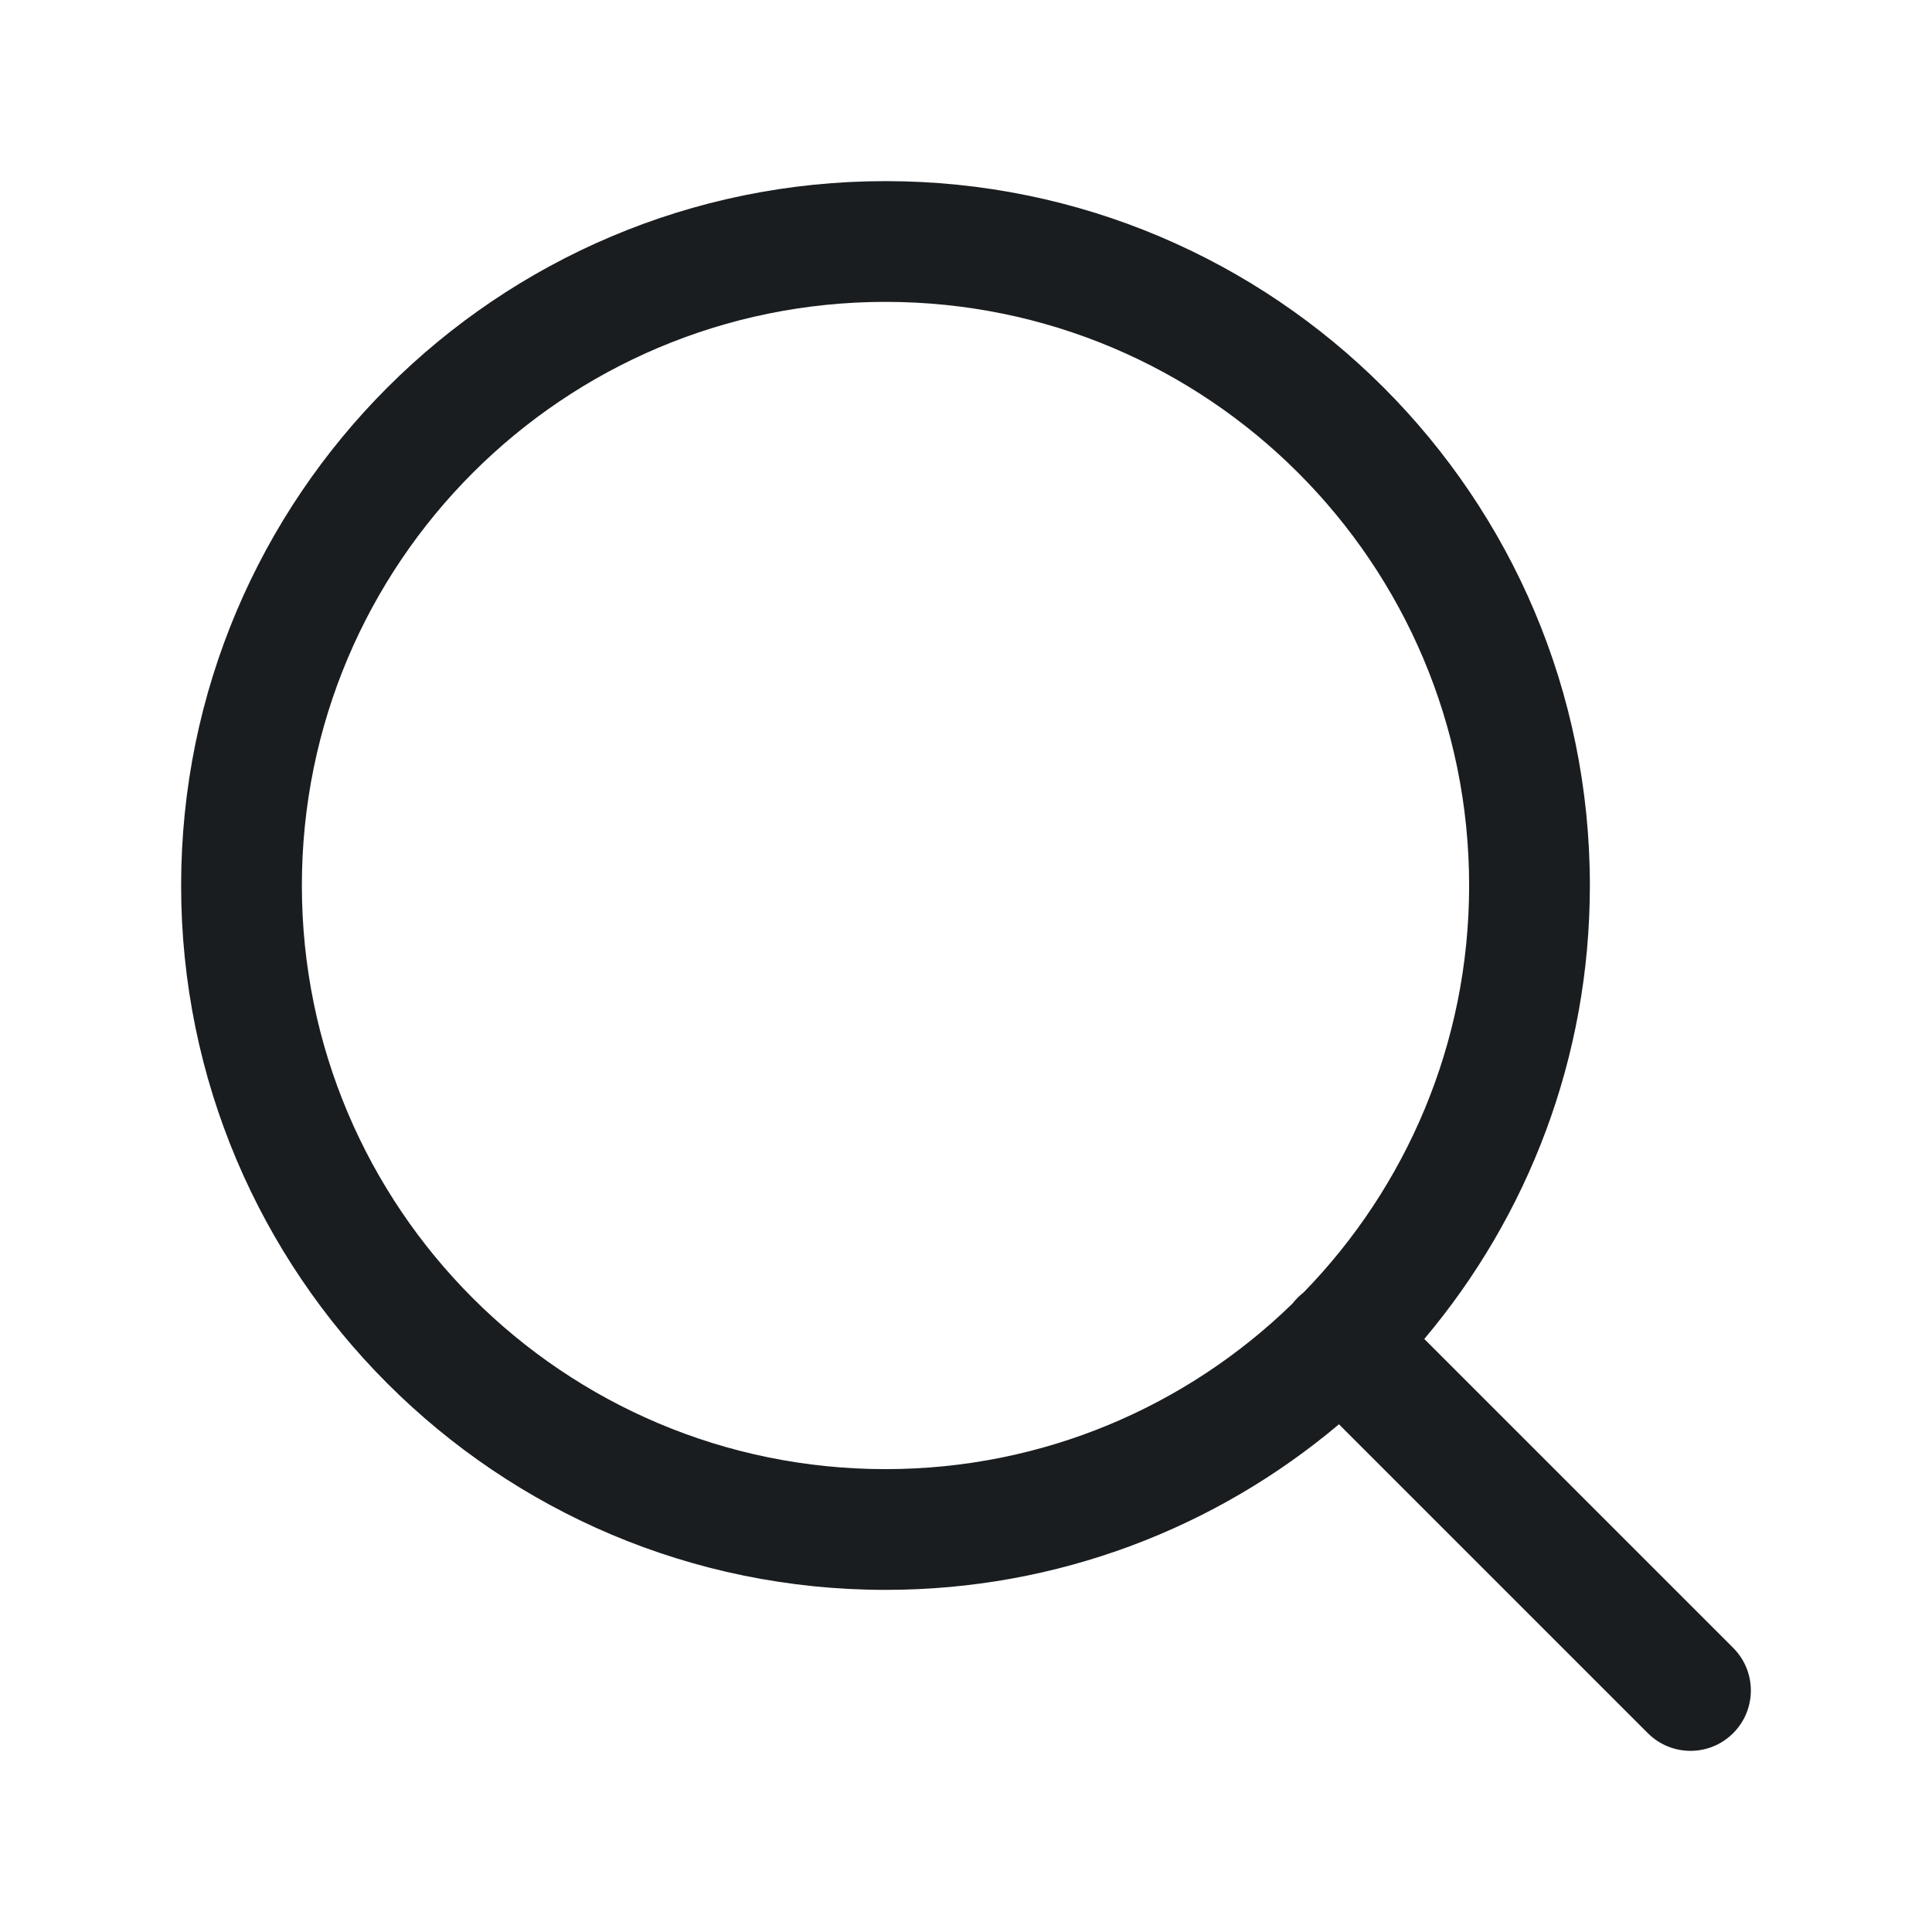
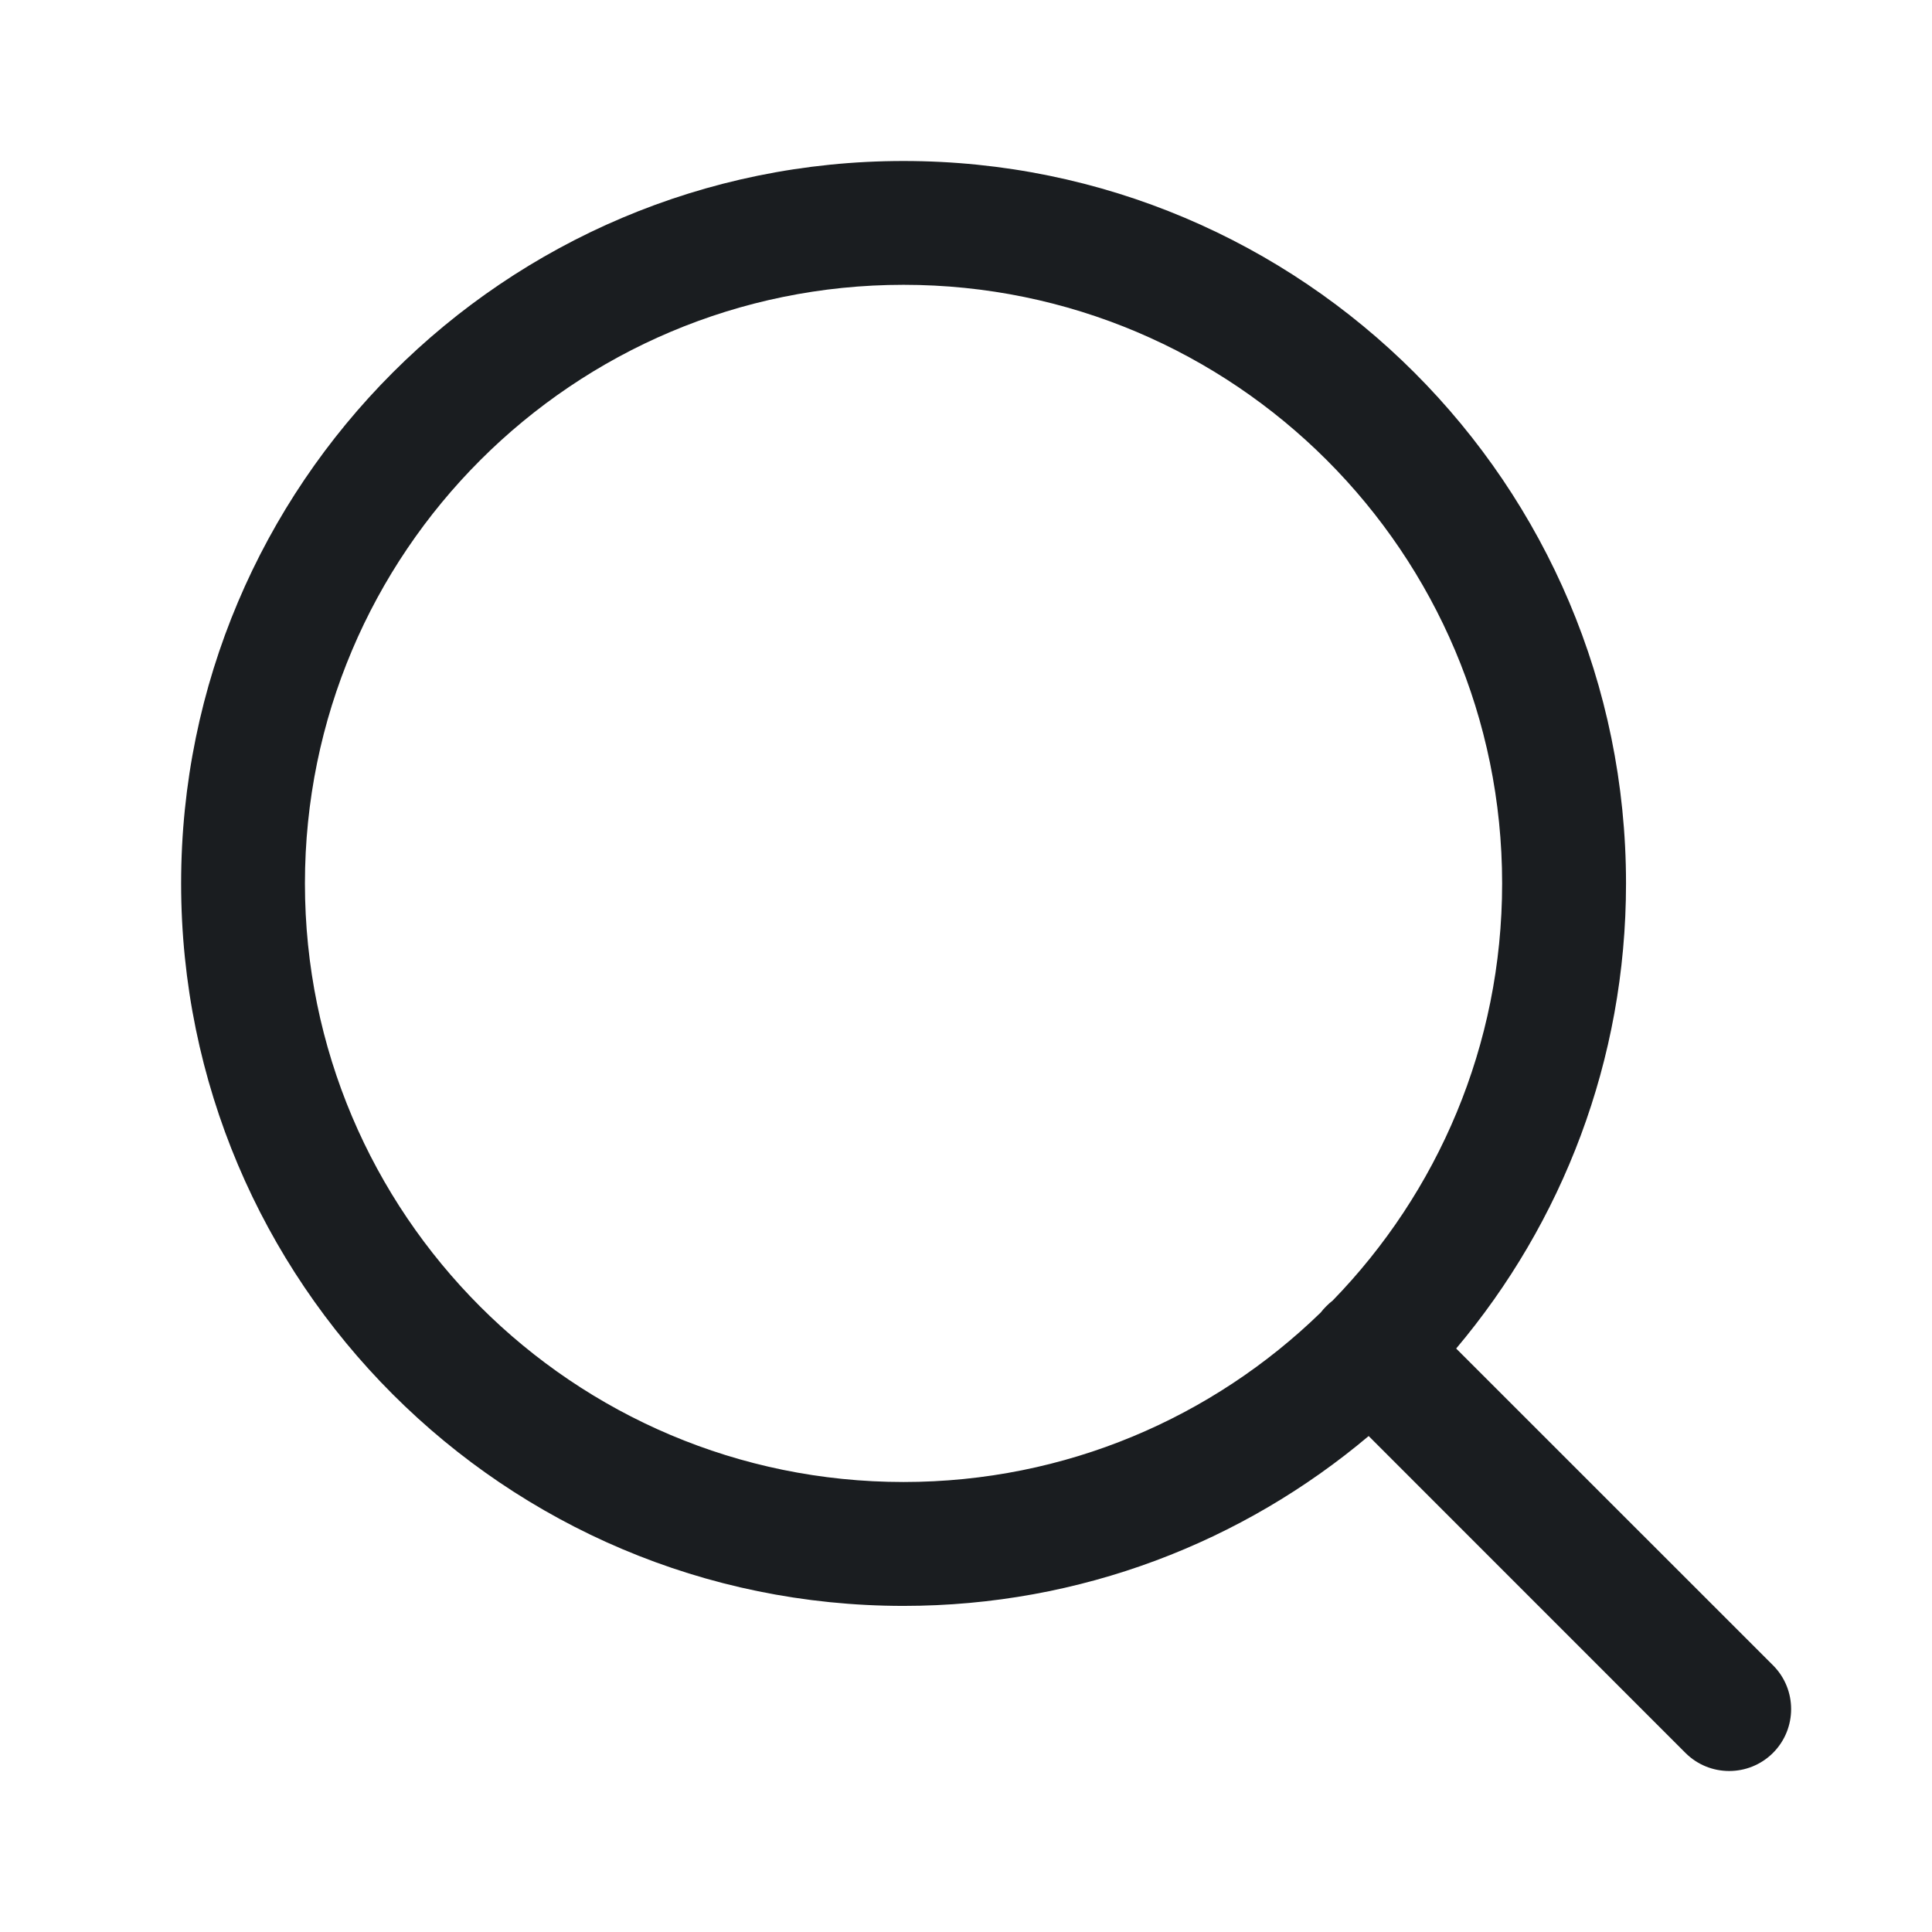
<svg xmlns="http://www.w3.org/2000/svg" width="24" height="24" viewBox="0 0 24 24" fill="none">
-   <path d="M18.25 11C18.25 6.996 15.004 3.75 11 3.75C6.996 3.75 3.75 6.996 3.75 11C3.75 15.004 6.996 18.25 11 18.25C12.966 18.25 14.747 17.466 16.053 16.196C16.073 16.17 16.096 16.145 16.12 16.12C16.145 16.096 16.17 16.073 16.196 16.053C17.466 14.747 18.25 12.966 18.25 11ZM19.75 11C19.75 13.146 18.976 15.111 17.693 16.633L21.53 20.47C21.823 20.763 21.823 21.237 21.53 21.53C21.237 21.823 20.763 21.823 20.47 21.53L16.633 17.693C15.111 18.976 13.146 19.75 11 19.75C6.168 19.75 2.25 15.832 2.25 11C2.25 6.168 6.168 2.25 11 2.25C15.832 2.25 19.75 6.168 19.75 11Z" fill="#1A1D20" />
+   <path d="M18.66 10.974C18.66 6.868 15.331 3.538 11.224 3.538C7.118 3.538 3.788 6.868 3.788 10.974C3.788 15.081 7.118 18.41 11.224 18.41C13.24 18.41 15.067 17.607 16.407 16.304C16.427 16.277 16.451 16.251 16.476 16.226C16.501 16.201 16.527 16.177 16.554 16.157C17.857 14.817 18.66 12.99 18.66 10.974ZM20.199 10.974C20.199 13.176 19.405 15.19 18.089 16.752L22.025 20.687C22.325 20.987 22.325 21.474 22.025 21.775C21.724 22.075 21.237 22.075 20.937 21.775L17.002 17.839C15.44 19.155 13.426 19.949 11.224 19.949C6.268 19.949 2.25 15.931 2.25 10.974C2.25 6.018 6.268 2 11.224 2C16.181 2 20.199 6.018 20.199 10.974Z" fill="#1A1D20" />
</svg>
